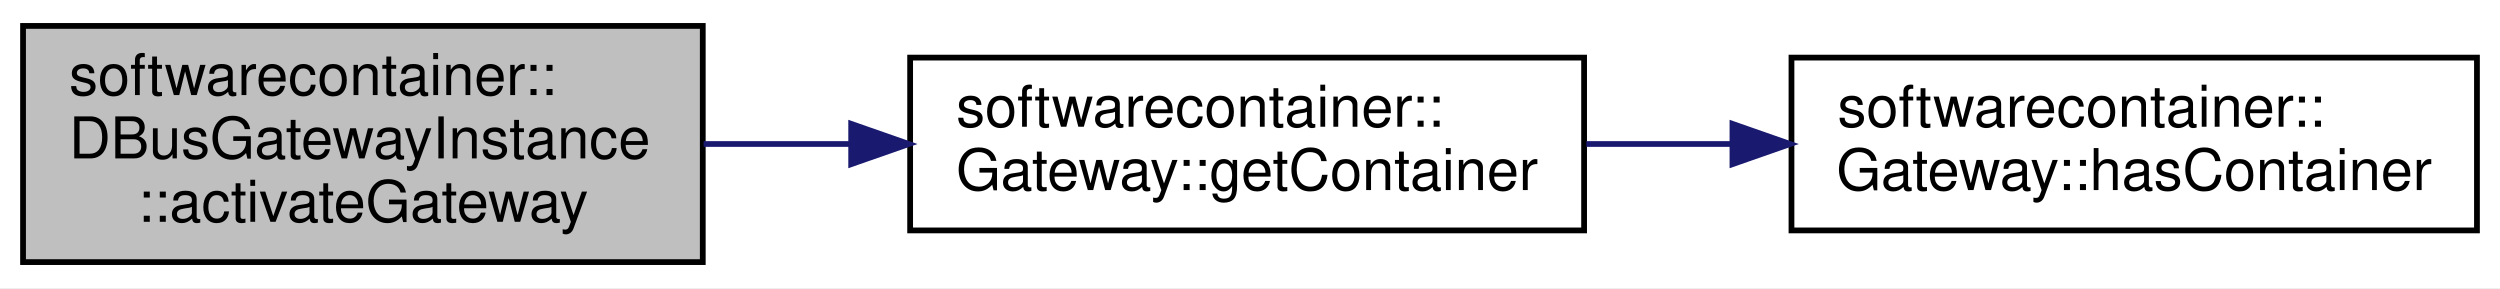
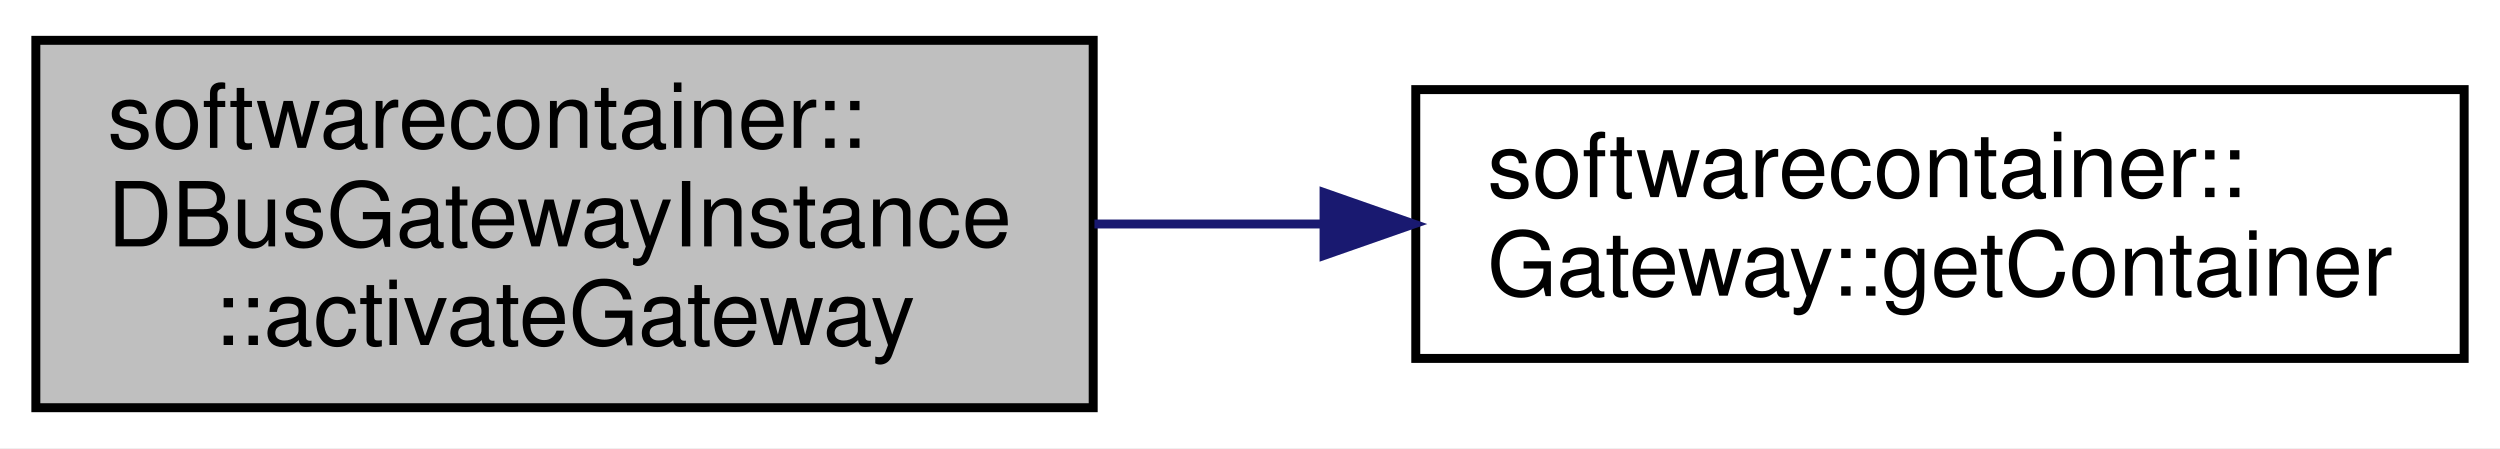
- <svg xmlns="http://www.w3.org/2000/svg" xmlns:xlink="http://www.w3.org/1999/xlink" width="434pt" height="50pt" viewBox="0.00 0.00 434.00 50.00">
+ <svg xmlns="http://www.w3.org/2000/svg" xmlns:xlink="http://www.w3.org/1999/xlink" width="279pt" height="50pt" viewBox="0.00 0.00 279.00 50.00">
  <g id="graph0" class="graph" transform="scale(1 1) rotate(0) translate(4 46)">
-     <polygon fill="white" stroke="none" points="-4,4 -4,-46 430,-46 430,4 -4,4" />
+     <polygon fill="white" stroke="none" points="-4,4 -4,-46 275,-46 275,4 -4,4" />
    <g id="node1" class="node">
      <polygon fill="#bfbfbf" stroke="black" points="0,-0.5 0,-41.5 118,-41.5 118,-0.5 0,-0.5" />
      <text text-anchor="start" x="8" y="-29.5" font-family="Helvetica,sans-Serif" font-size="10.00">softwarecontainer::</text>
      <text text-anchor="start" x="8" y="-18.5" font-family="Helvetica,sans-Serif" font-size="10.00">DBusGatewayInstance</text>
      <text text-anchor="middle" x="59" y="-7.5" font-family="Helvetica,sans-Serif" font-size="10.00">::activateGateway</text>
    </g>
    <g id="node2" class="node">
      <g id="a_node2">
        <a xlink:href="classsoftwarecontainer_1_1_gateway.html#a6f0a60c9f29ea869916f7524085b3e5f" target="_top" xlink:title="Get a handle to the associated container. ">
          <polygon fill="white" stroke="black" points="154,-6 154,-36 271,-36 271,-6 154,-6" />
          <text text-anchor="start" x="162" y="-24" font-family="Helvetica,sans-Serif" font-size="10.00">softwarecontainer::</text>
          <text text-anchor="middle" x="212.5" y="-13" font-family="Helvetica,sans-Serif" font-size="10.00">Gateway::getContainer</text>
        </a>
      </g>
    </g>
    <g id="edge1" class="edge">
      <path fill="none" stroke="midnightblue" d="M118.141,-21C126.446,-21 135.05,-21 143.524,-21" />
      <polygon fill="midnightblue" stroke="midnightblue" points="143.765,-24.5 153.765,-21 143.765,-17.5 143.765,-24.5" />
    </g>
-     <g id="node3" class="node">
-       <g id="a_node3">
-         <a xlink:href="classsoftwarecontainer_1_1_gateway.html#a5e1b860ea7c1ed7b69d2e5dd7021a527" target="_top" xlink:title="Check if the gateway has an associated container. ">
-           <polygon fill="white" stroke="black" points="307,-6 307,-36 426,-36 426,-6 307,-6" />
-           <text text-anchor="start" x="315" y="-24" font-family="Helvetica,sans-Serif" font-size="10.00">softwarecontainer::</text>
-           <text text-anchor="middle" x="366.5" y="-13" font-family="Helvetica,sans-Serif" font-size="10.00">Gateway::hasContainer</text>
-         </a>
-       </g>
-     </g>
-     <g id="edge2" class="edge">
-       <path fill="none" stroke="midnightblue" d="M271.398,-21C279.629,-21 288.161,-21 296.576,-21" />
-       <polygon fill="midnightblue" stroke="midnightblue" points="296.755,-24.5 306.755,-21 296.755,-17.5 296.755,-24.5" />
-     </g>
  </g>
</svg>
